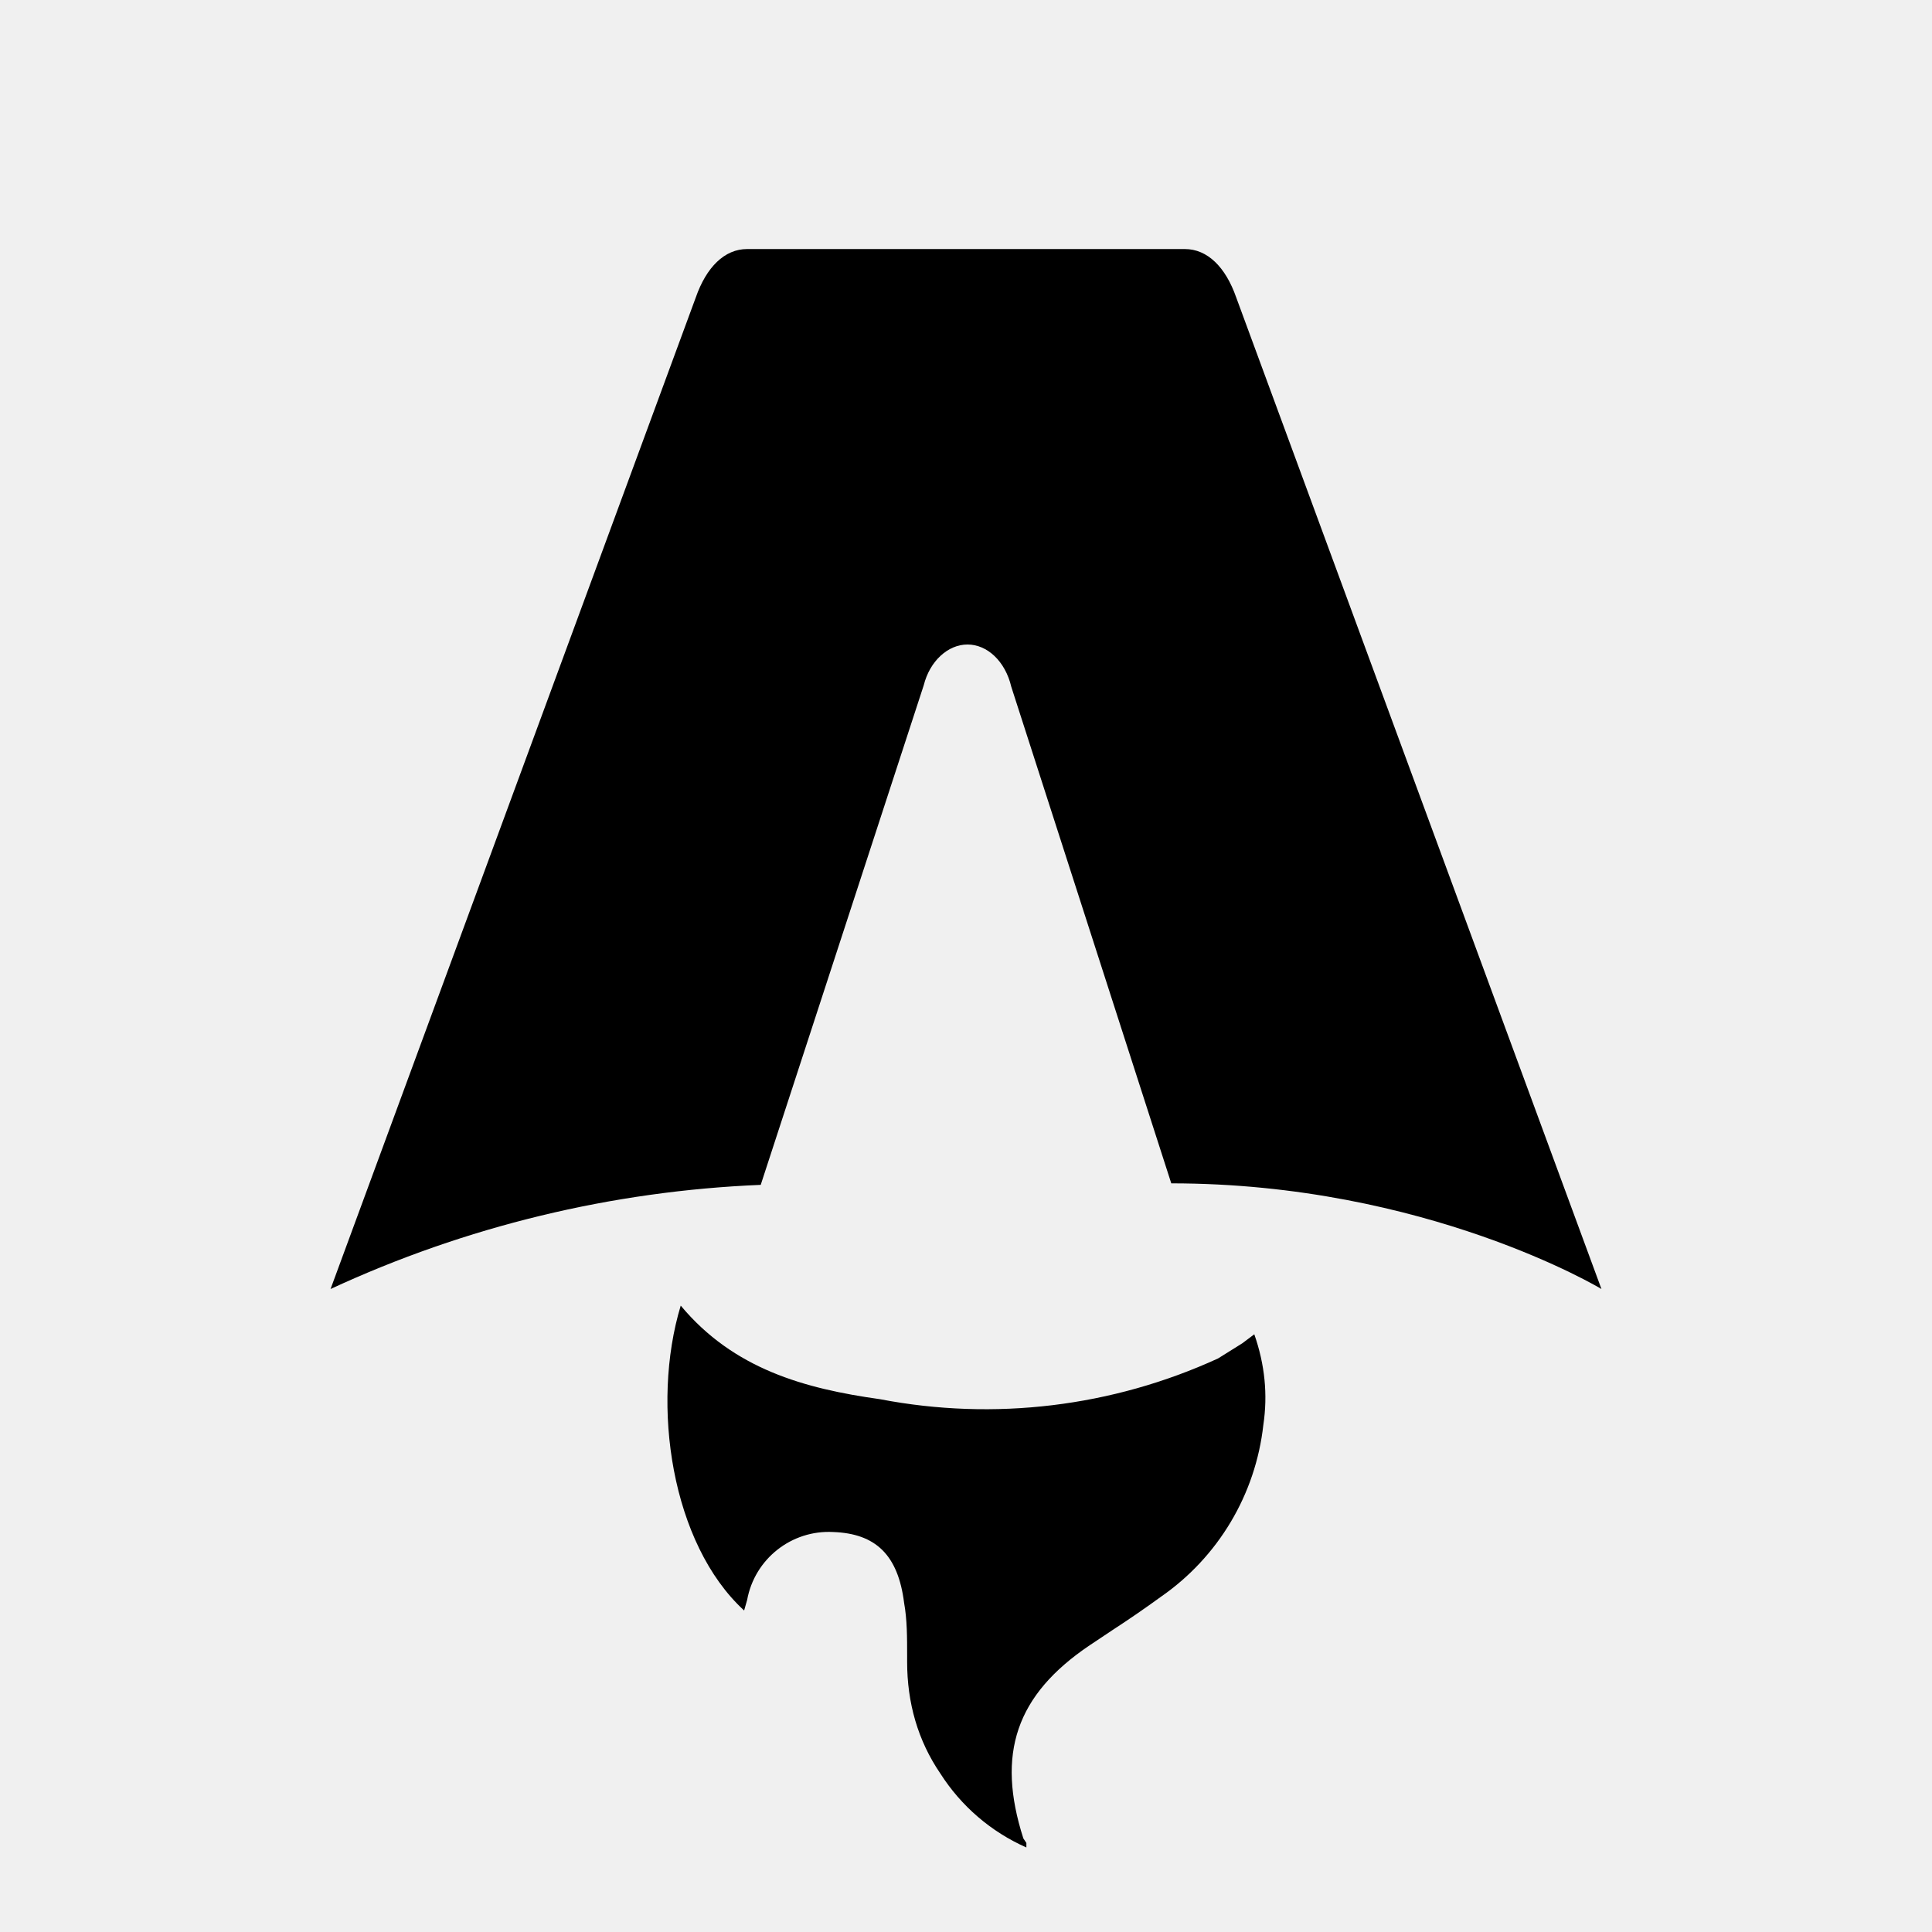
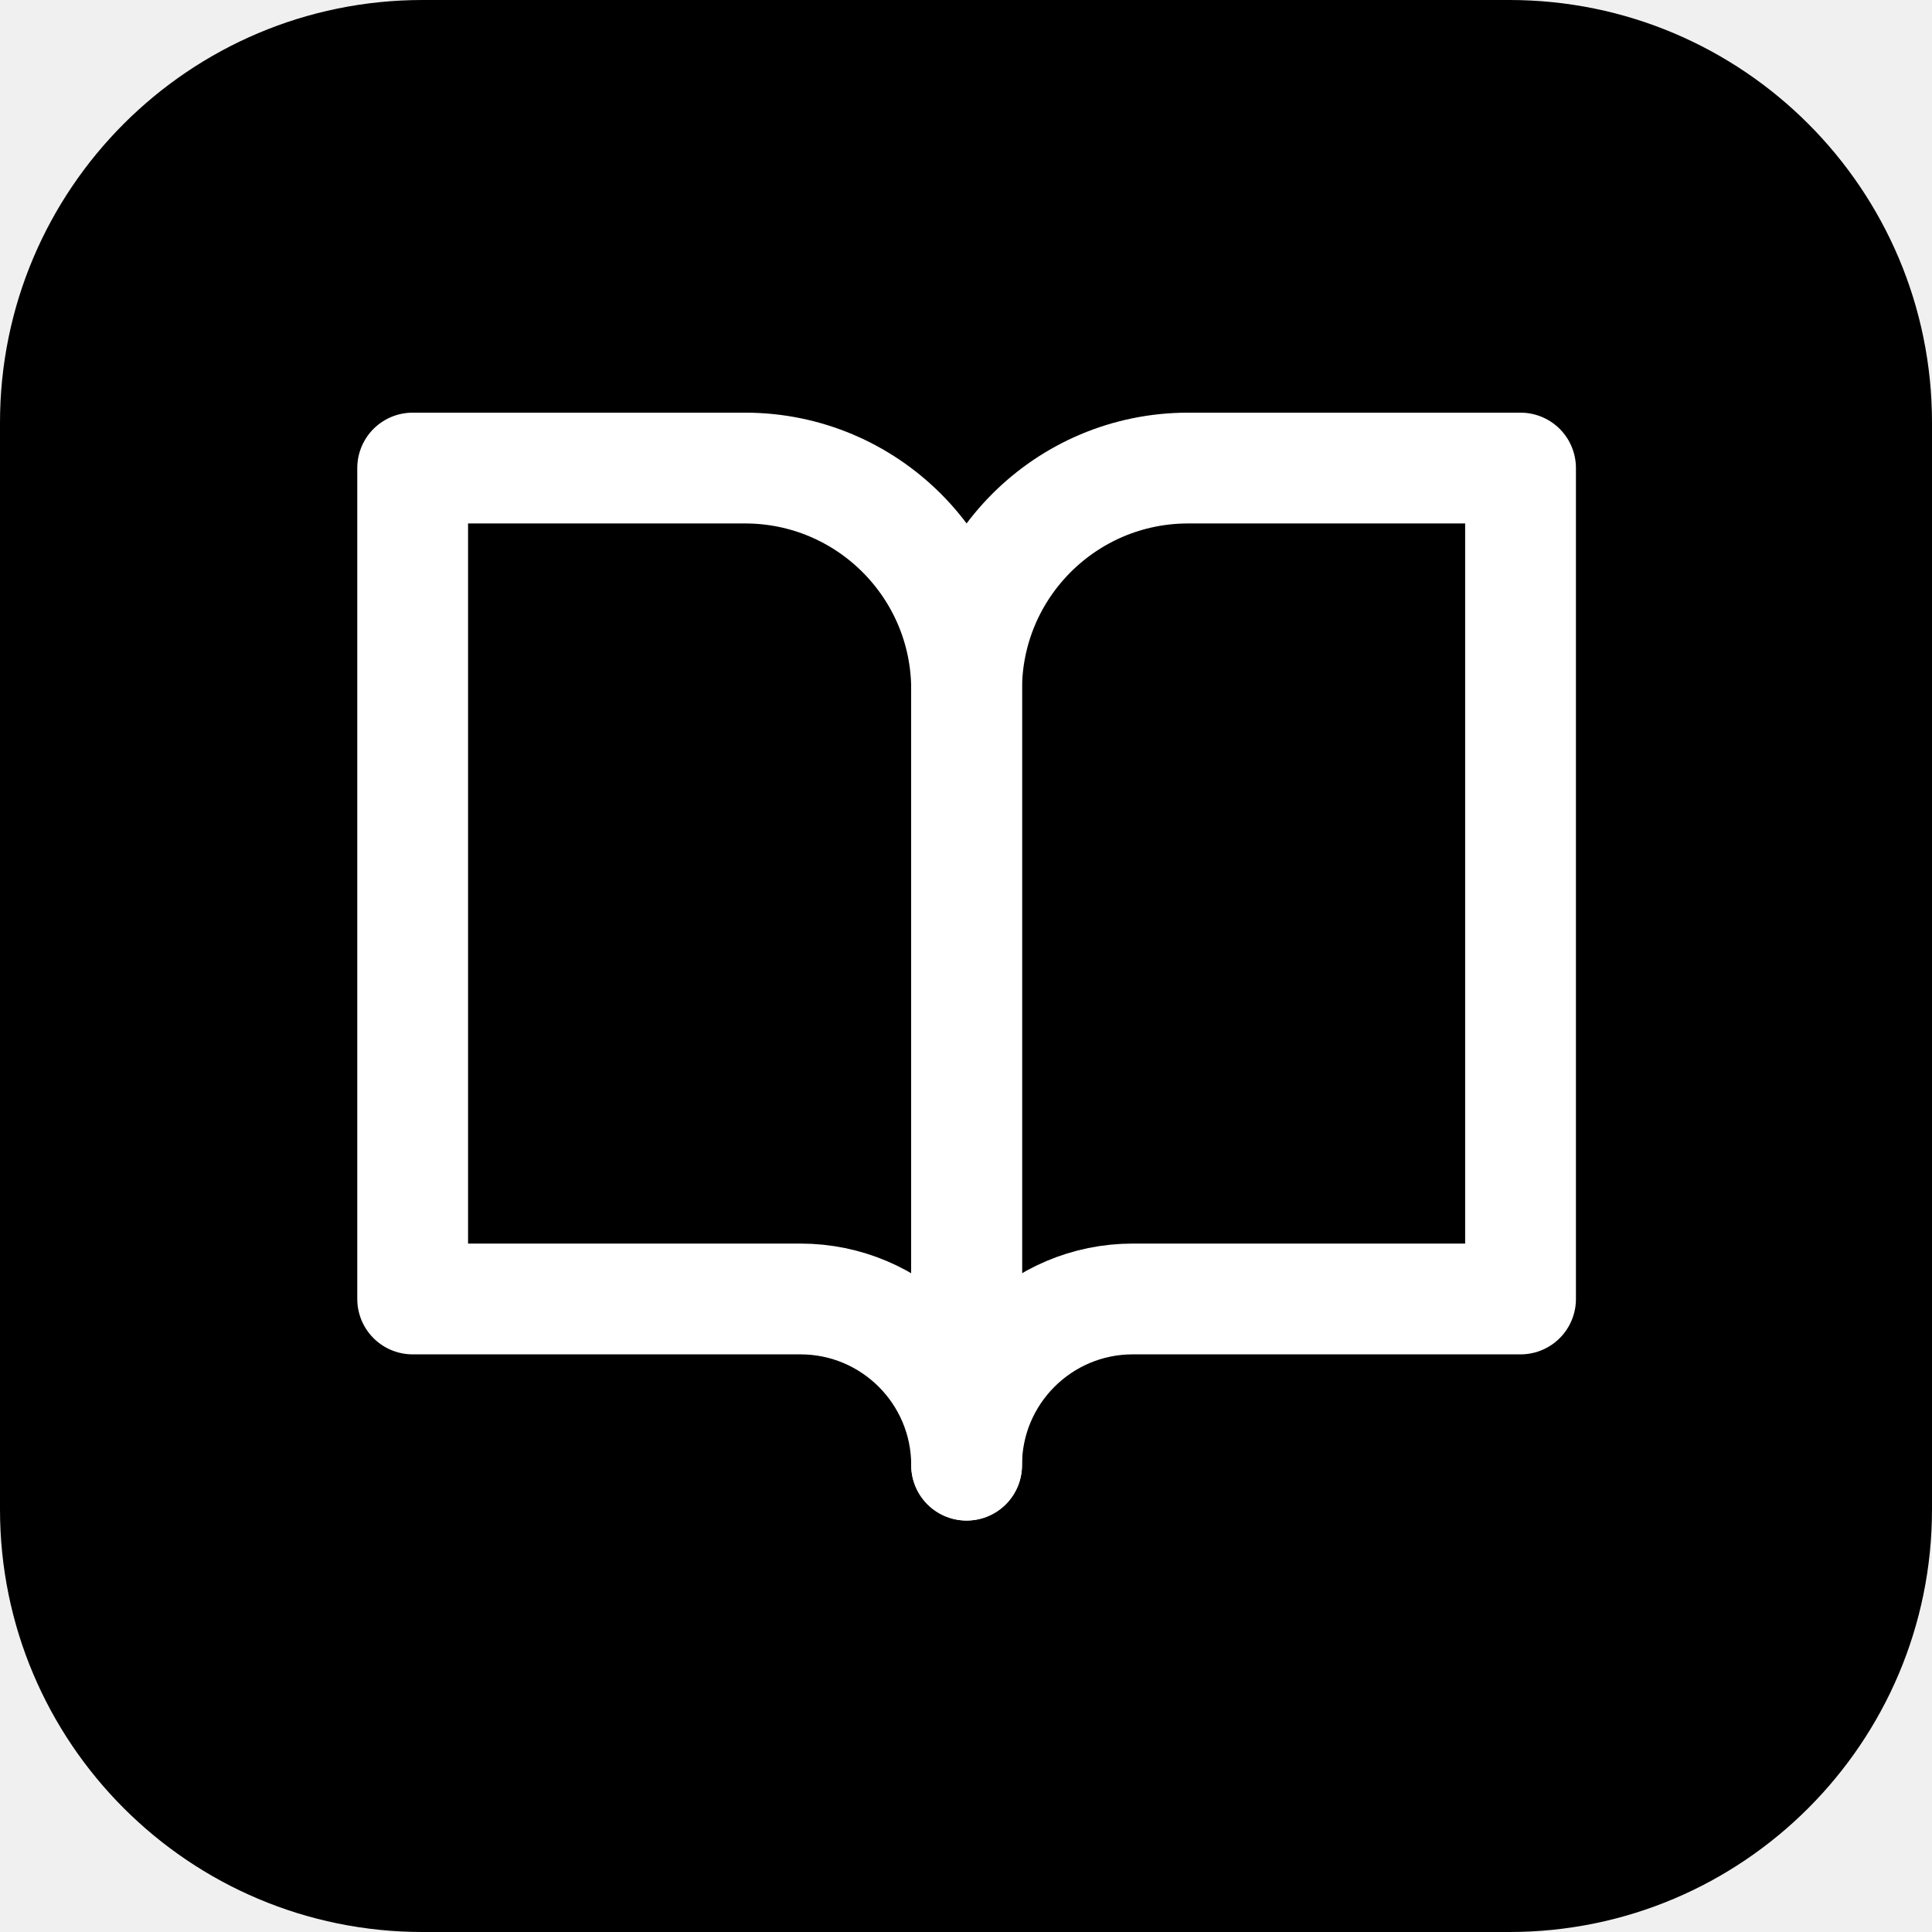
- <svg xmlns="http://www.w3.org/2000/svg" fill="none" viewBox="0 0 128 128">
-   <path d="M50.4 78.5a75.1 75.1 0 0 0-28.5 6.9l24.2-65.7c.7-2 1.9-3.2 3.4-3.2h29c1.5 0 2.7 1.2 3.4 3.2l24.2 65.7s-11.6-7-28.5-7L67 45.5c-.4-1.7-1.6-2.8-2.9-2.8-1.3 0-2.5 1.1-2.9 2.7L50.4 78.5Zm-1.1 28.2Zm-4.2-20.2c-2 6.6-.6 15.8 4.2 20.2a17.5 17.5 0 0 1 .2-.7 5.5 5.5 0 0 1 5.7-4.5c2.8.1 4.3 1.5 4.7 4.7.2 1.1.2 2.3.2 3.5v.4c0 2.7.7 5.2 2.2 7.4a13 13 0 0 0 5.7 4.9v-.3l-.2-.3c-1.8-5.6-.5-9.5 4.4-12.8l1.5-1a73 73 0 0 0 3.2-2.2 16 16 0 0 0 6.8-11.4c.3-2 .1-4-.6-6l-.8.6-1.6 1a37 37 0 0 1-22.4 2.7c-5-.7-9.7-2-13.2-6.2Z" />
-   <style>
-         path { fill: #000; }
-         @media (prefers-color-scheme: dark) {
-             path { fill: #FFF; }
-         }
-     </style>
+ <svg xmlns="http://www.w3.org/2000/svg" viewBox="0 0 128 128">
+   <defs>
+     <linearGradient id="bg" x1="0" y1="0" x2="1" y2="1">
+       <stop offset="0%" stop-color="oklch(0.79 0.130 137)" />
+       <stop offset="100%" stop-color="oklch(0.50 0.180 144)" />
+     </linearGradient>
+   </defs>
+   <rect width="128" height="128" rx="28" fill="url(#bg)" />
+   <g transform="translate(20, 20) scale(3.67)" fill="none" stroke="white" stroke-width="2" stroke-linecap="round" stroke-linejoin="round">
+     <path d="M2 3h6a4 4 0 0 1 4 4v14a3 3 0 0 0-3-3H2z" />
+     <path d="M22 3h-6a4 4 0 0 0-4 4v14a3 3 0 0 1 3-3h7z" />
+   </g>
</svg>
